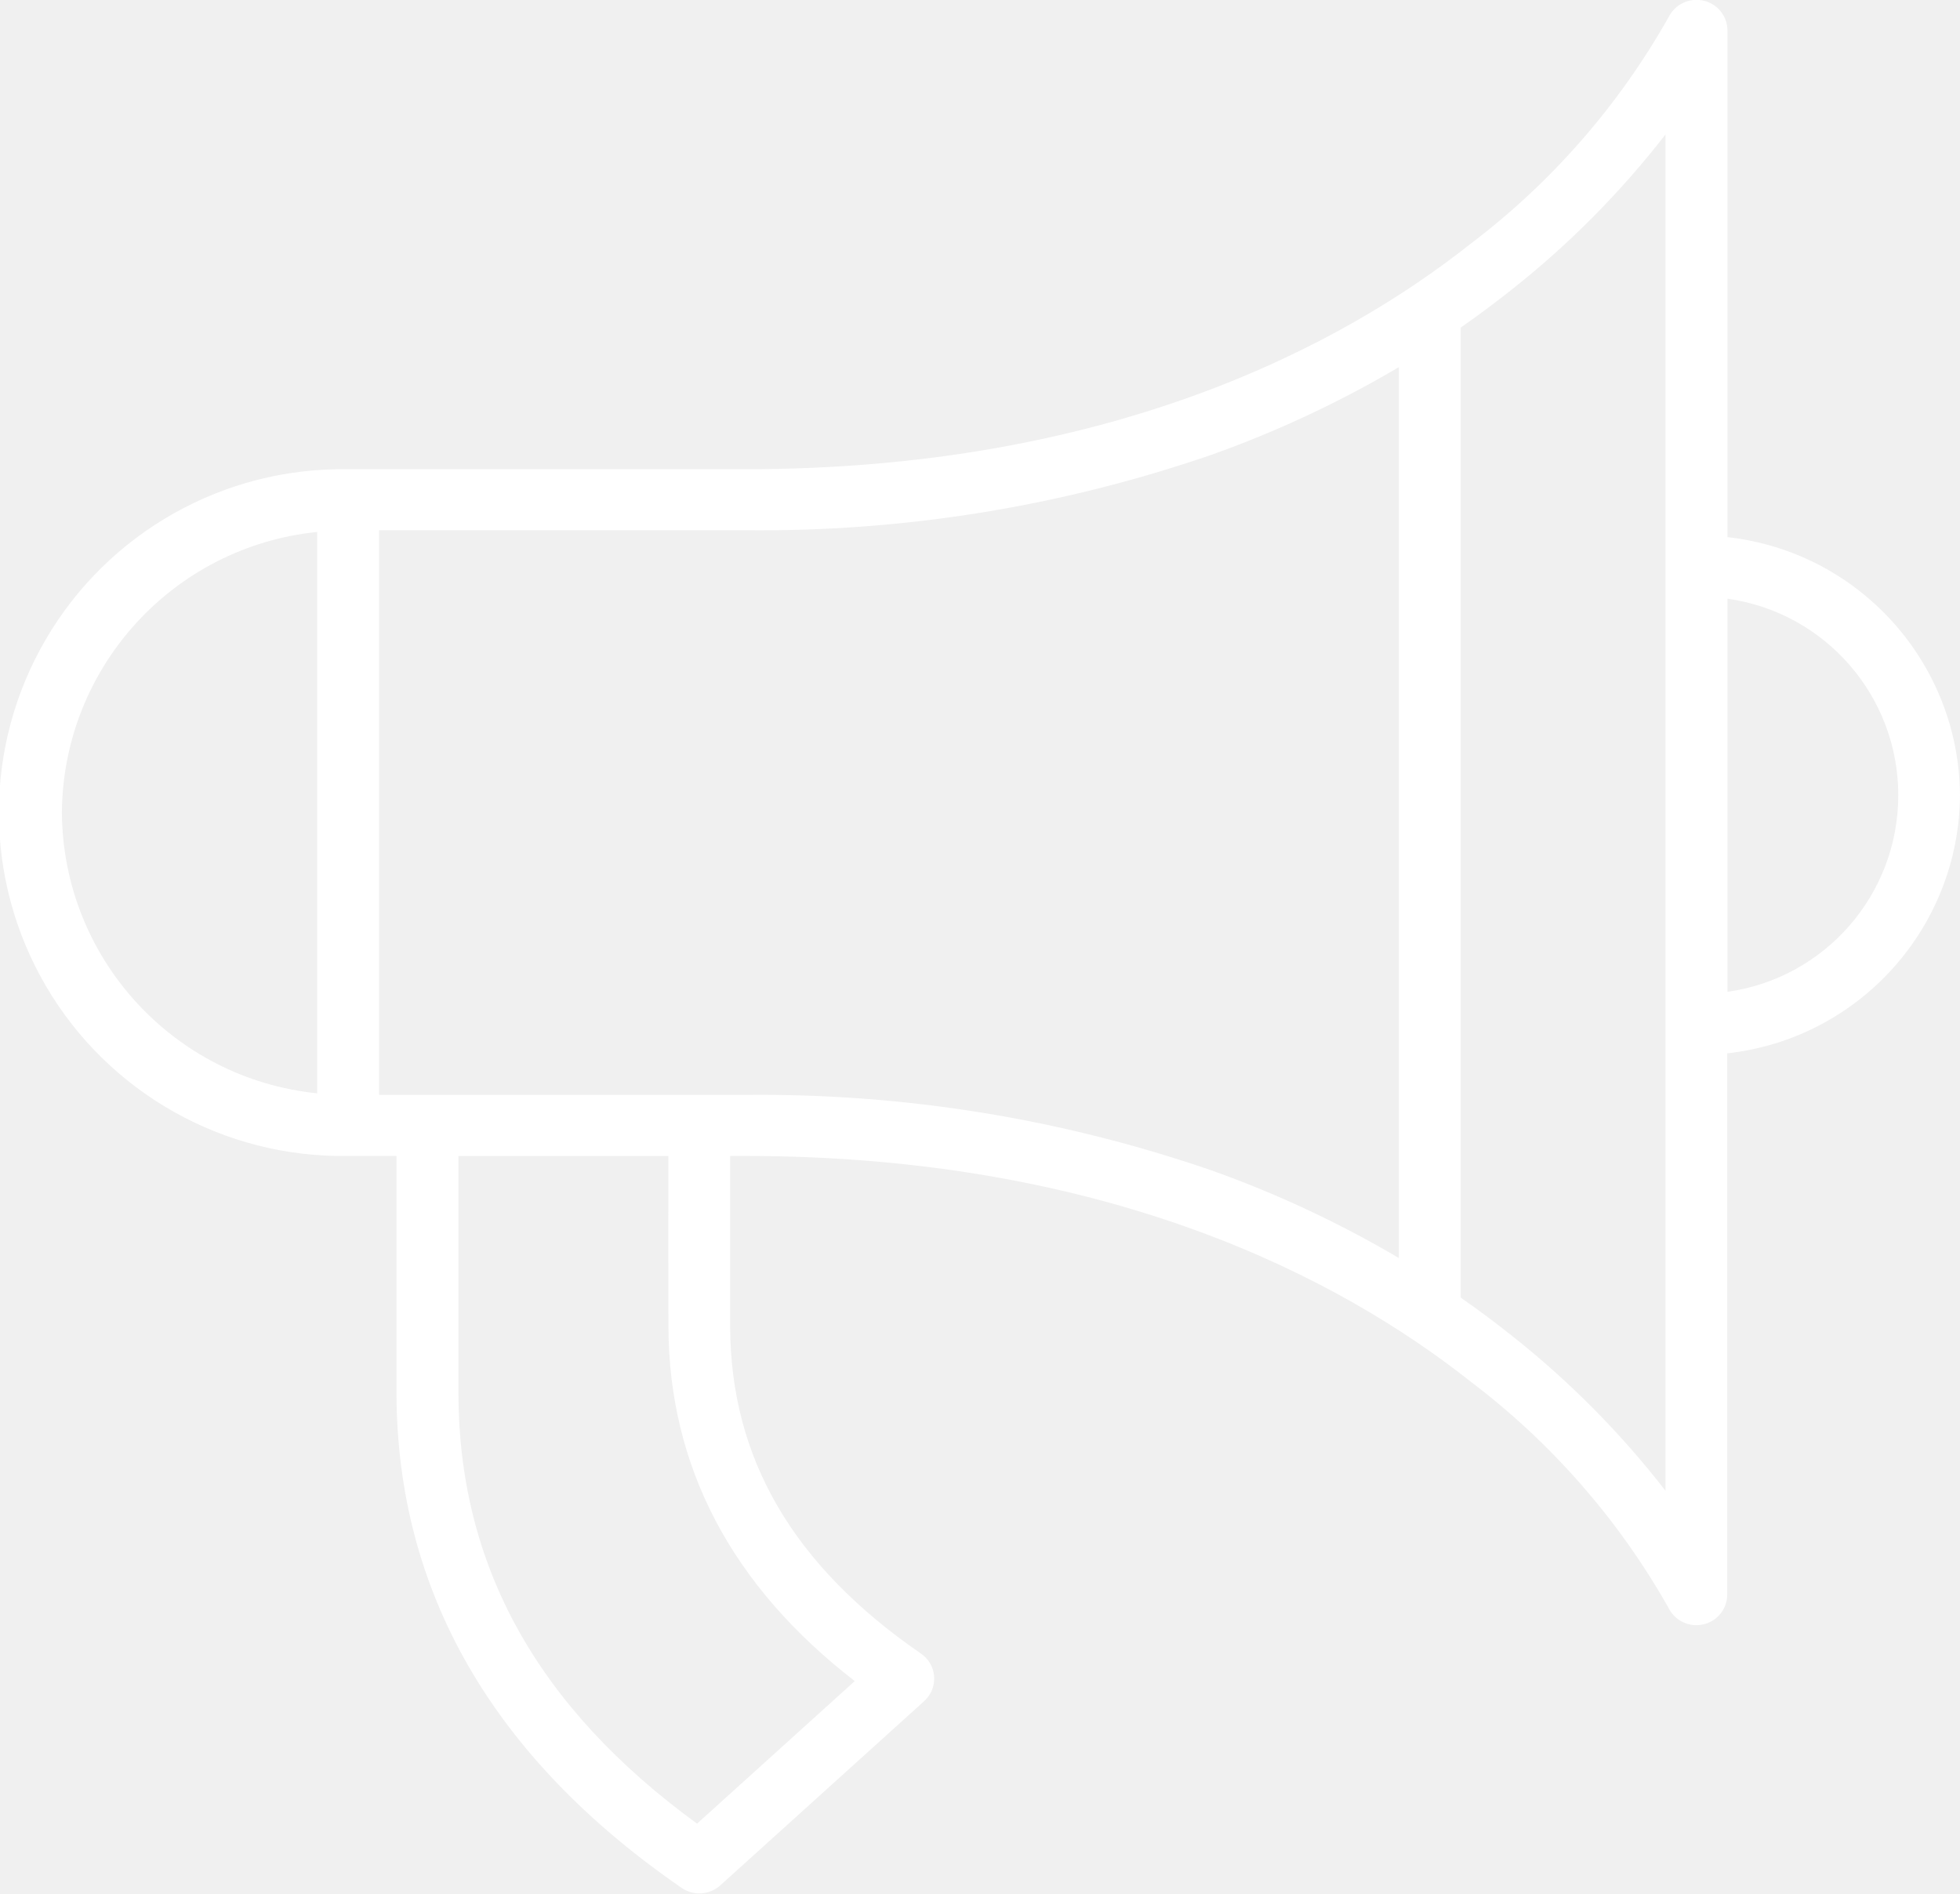
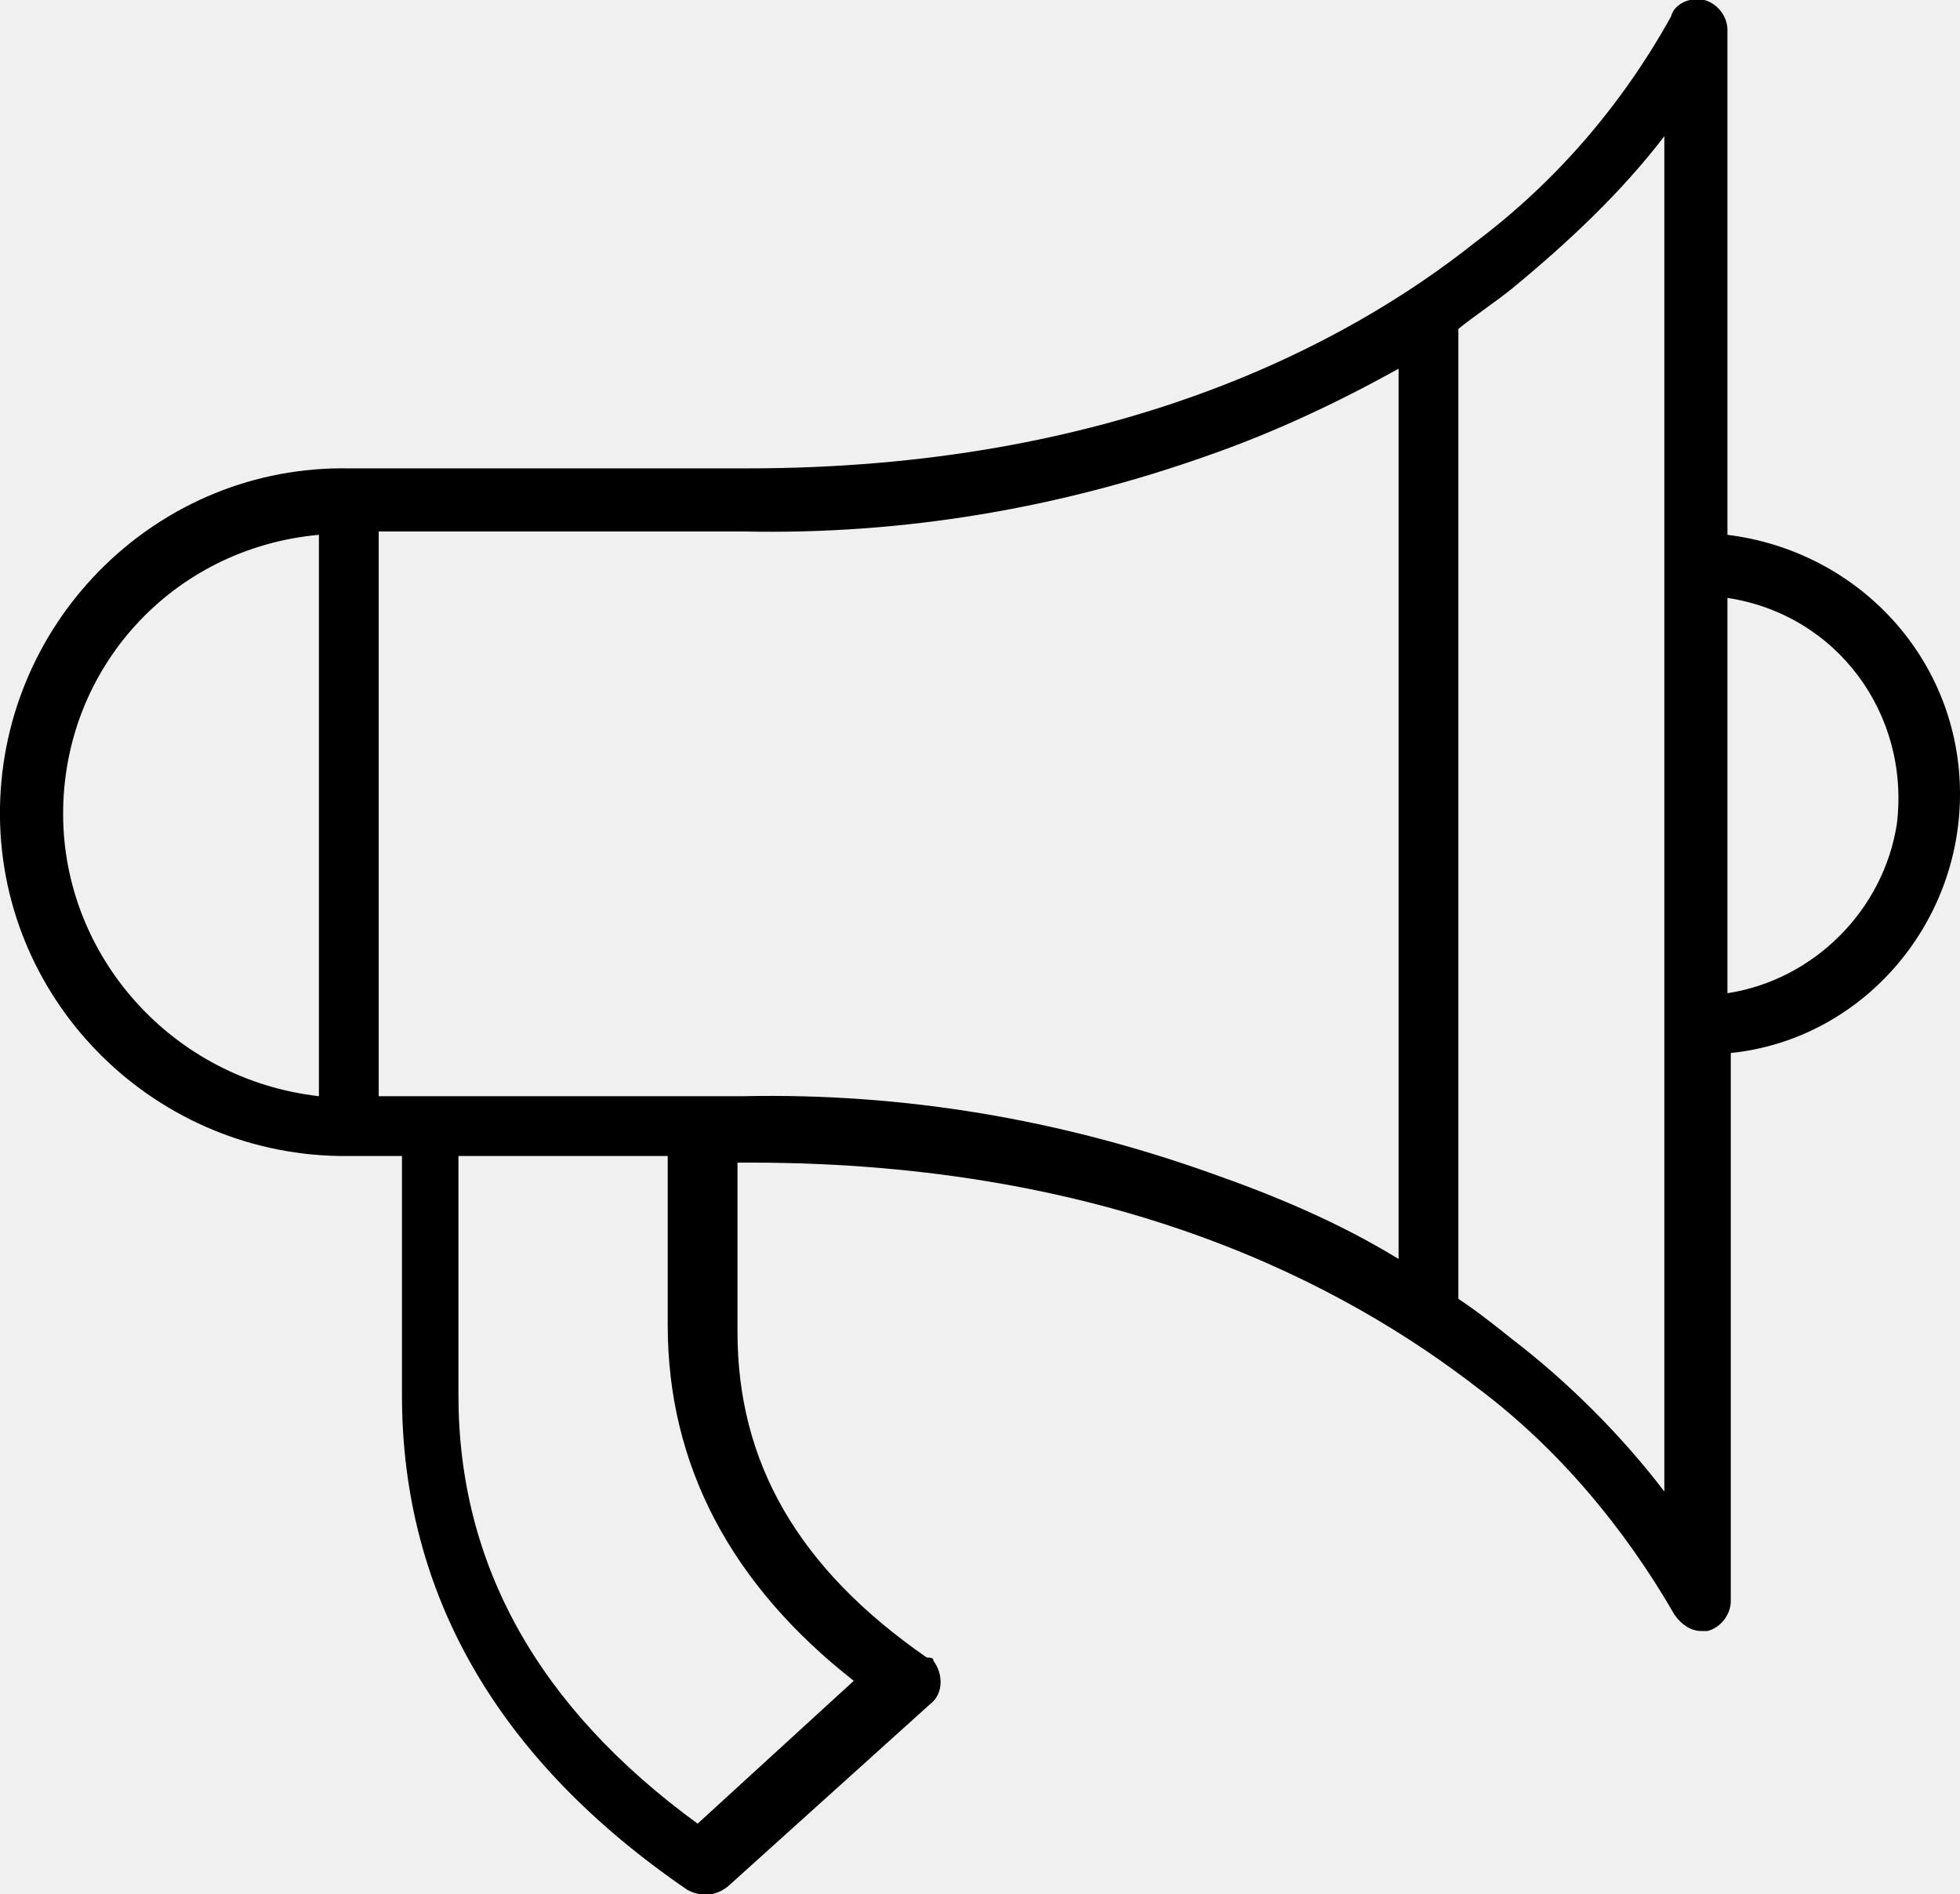
- <svg xmlns="http://www.w3.org/2000/svg" width="59" height="57" viewBox="0 0 59 57">
-   <defs>
-     <style>
-       .cls-1 {
-         fill: #fff;
-         fill-rule: evenodd;
-       }
-     </style>
-   </defs>
-   <path id="Forma_1" data-name="Forma 1" class="cls-1" d="M59,23.94a7.875,7.875,0,0,0-7-7.77V0.919a0.921,0.921,0,0,0-.726-0.9,0.937,0.937,0,0,0-1.047.5,22.3,22.3,0,0,1-5.942,6.807c-3.915,3.1-10.887,6.8-21.864,6.8H10.481a10.338,10.338,0,1,0,0,20.673h1.454c0,1.776,0,5.635,0,7.157,0.019,5.962,2.907,10.967,8.584,14.878a0.942,0.942,0,0,0,1.163-.076l6.139-5.548a0.911,0.911,0,0,0-.1-1.431c-3.851-2.653-5.729-5.873-5.742-9.846,0-1.078,0-3.724,0-5.134h0.434c10.977,0,17.949,3.7,21.865,6.8A22.294,22.294,0,0,1,50.224,48.4a0.933,0.933,0,0,0,.841.525,0.943,0.943,0,0,0,.2-0.022,0.922,0.922,0,0,0,.728-0.9V31.71A7.875,7.875,0,0,0,59,23.94Zm-57.137.523a8.555,8.555,0,0,1,7.686-8.449v16.9A8.555,8.555,0,0,1,1.863,24.463ZM20.121,39.939c0.013,4.213,1.9,7.8,5.609,10.669L20.982,54.9c-4.815-3.515-7.166-7.757-7.183-12.948,0-1.52,0-5.377,0-7.151H20.12C20.119,36.211,20.117,38.859,20.121,39.939Zm2.3-6.977H11.412v-17H22.418A41.682,41.682,0,0,0,36.443,13.7a32.623,32.623,0,0,0,5.665-2.647V37.872a32.615,32.615,0,0,0-5.665-2.647A41.679,41.679,0,0,0,22.418,32.962ZM50.134,44.877a27.194,27.194,0,0,0-4.6-4.647q-0.759-.606-1.562-1.164V9.86q0.8-.558,1.562-1.164a27.2,27.2,0,0,0,4.6-4.647V44.877ZM52,29.858V18.023A5.976,5.976,0,0,1,52,29.858Z" />
+ <svg xmlns="http://www.w3.org/2000/svg" version="1.1" id="Layer_1" x="0px" y="0px" viewBox="0 0 59 57" style="enable-background:new 0 0 59 57;" xml:space="preserve">
+   <path id="Forma_1" d="M59,23.9c0-4-3-7.3-7-7.8V0.9c0-0.4-0.3-0.8-0.7-0.9c-0.4-0.1-0.9,0.1-1,0.5c-1.5,2.7-3.5,5-5.9,6.8  c-3.9,3.1-10.9,6.8-21.9,6.8H10.5C4.8,14,0.1,18.6,0,24.3s4.5,10.4,10.2,10.5c0.1,0,0.2,0,0.4,0h1.5c0,1.8,0,5.6,0,7.2  c0,6,2.9,11,8.6,14.9c0.4,0.2,0.8,0.2,1.2-0.1l6.1-5.5c0.4-0.3,0.4-0.9,0.1-1.3c0-0.1-0.1-0.1-0.2-0.1c-3.9-2.7-5.7-5.9-5.7-9.8  c0-1.1,0-3.7,0-5.1h0.4c11,0,17.9,3.7,21.9,6.8c2.4,1.8,4.4,4.2,5.9,6.8c0.2,0.3,0.5,0.5,0.8,0.5c0.1,0,0.1,0,0.2,0  c0.4-0.1,0.7-0.5,0.7-0.9V31.7C56,31.3,59,27.9,59,23.9z M1.9,24.5c0-4.4,3.3-8,7.7-8.4v16.9C5.2,32.5,1.9,28.8,1.9,24.5z   M20.1,39.9c0,4.2,1.9,7.8,5.6,10.7L21,54.9c-4.8-3.5-7.2-7.8-7.2-12.9c0-1.5,0-5.4,0-7.2h6.3C20.1,36.2,20.1,38.9,20.1,39.9z   M22.4,33h-11V16h11c4.8,0.1,9.5-0.7,14-2.3c2-0.7,3.9-1.6,5.7-2.6v26.8c-1.8-1.1-3.7-1.9-5.7-2.6C31.9,33.7,27.2,32.9,22.4,33  L22.4,33z M50.1,44.9c-1.3-1.7-2.9-3.3-4.6-4.6c-0.5-0.4-1-0.8-1.6-1.2V9.9c0.5-0.4,1.1-0.8,1.6-1.2c1.7-1.4,3.3-2.9,4.6-4.6V44.9z   M52,29.9V18c3.3,0.5,5.5,3.5,5.1,6.8C56.7,27.4,54.6,29.5,52,29.9z" />
</svg>
